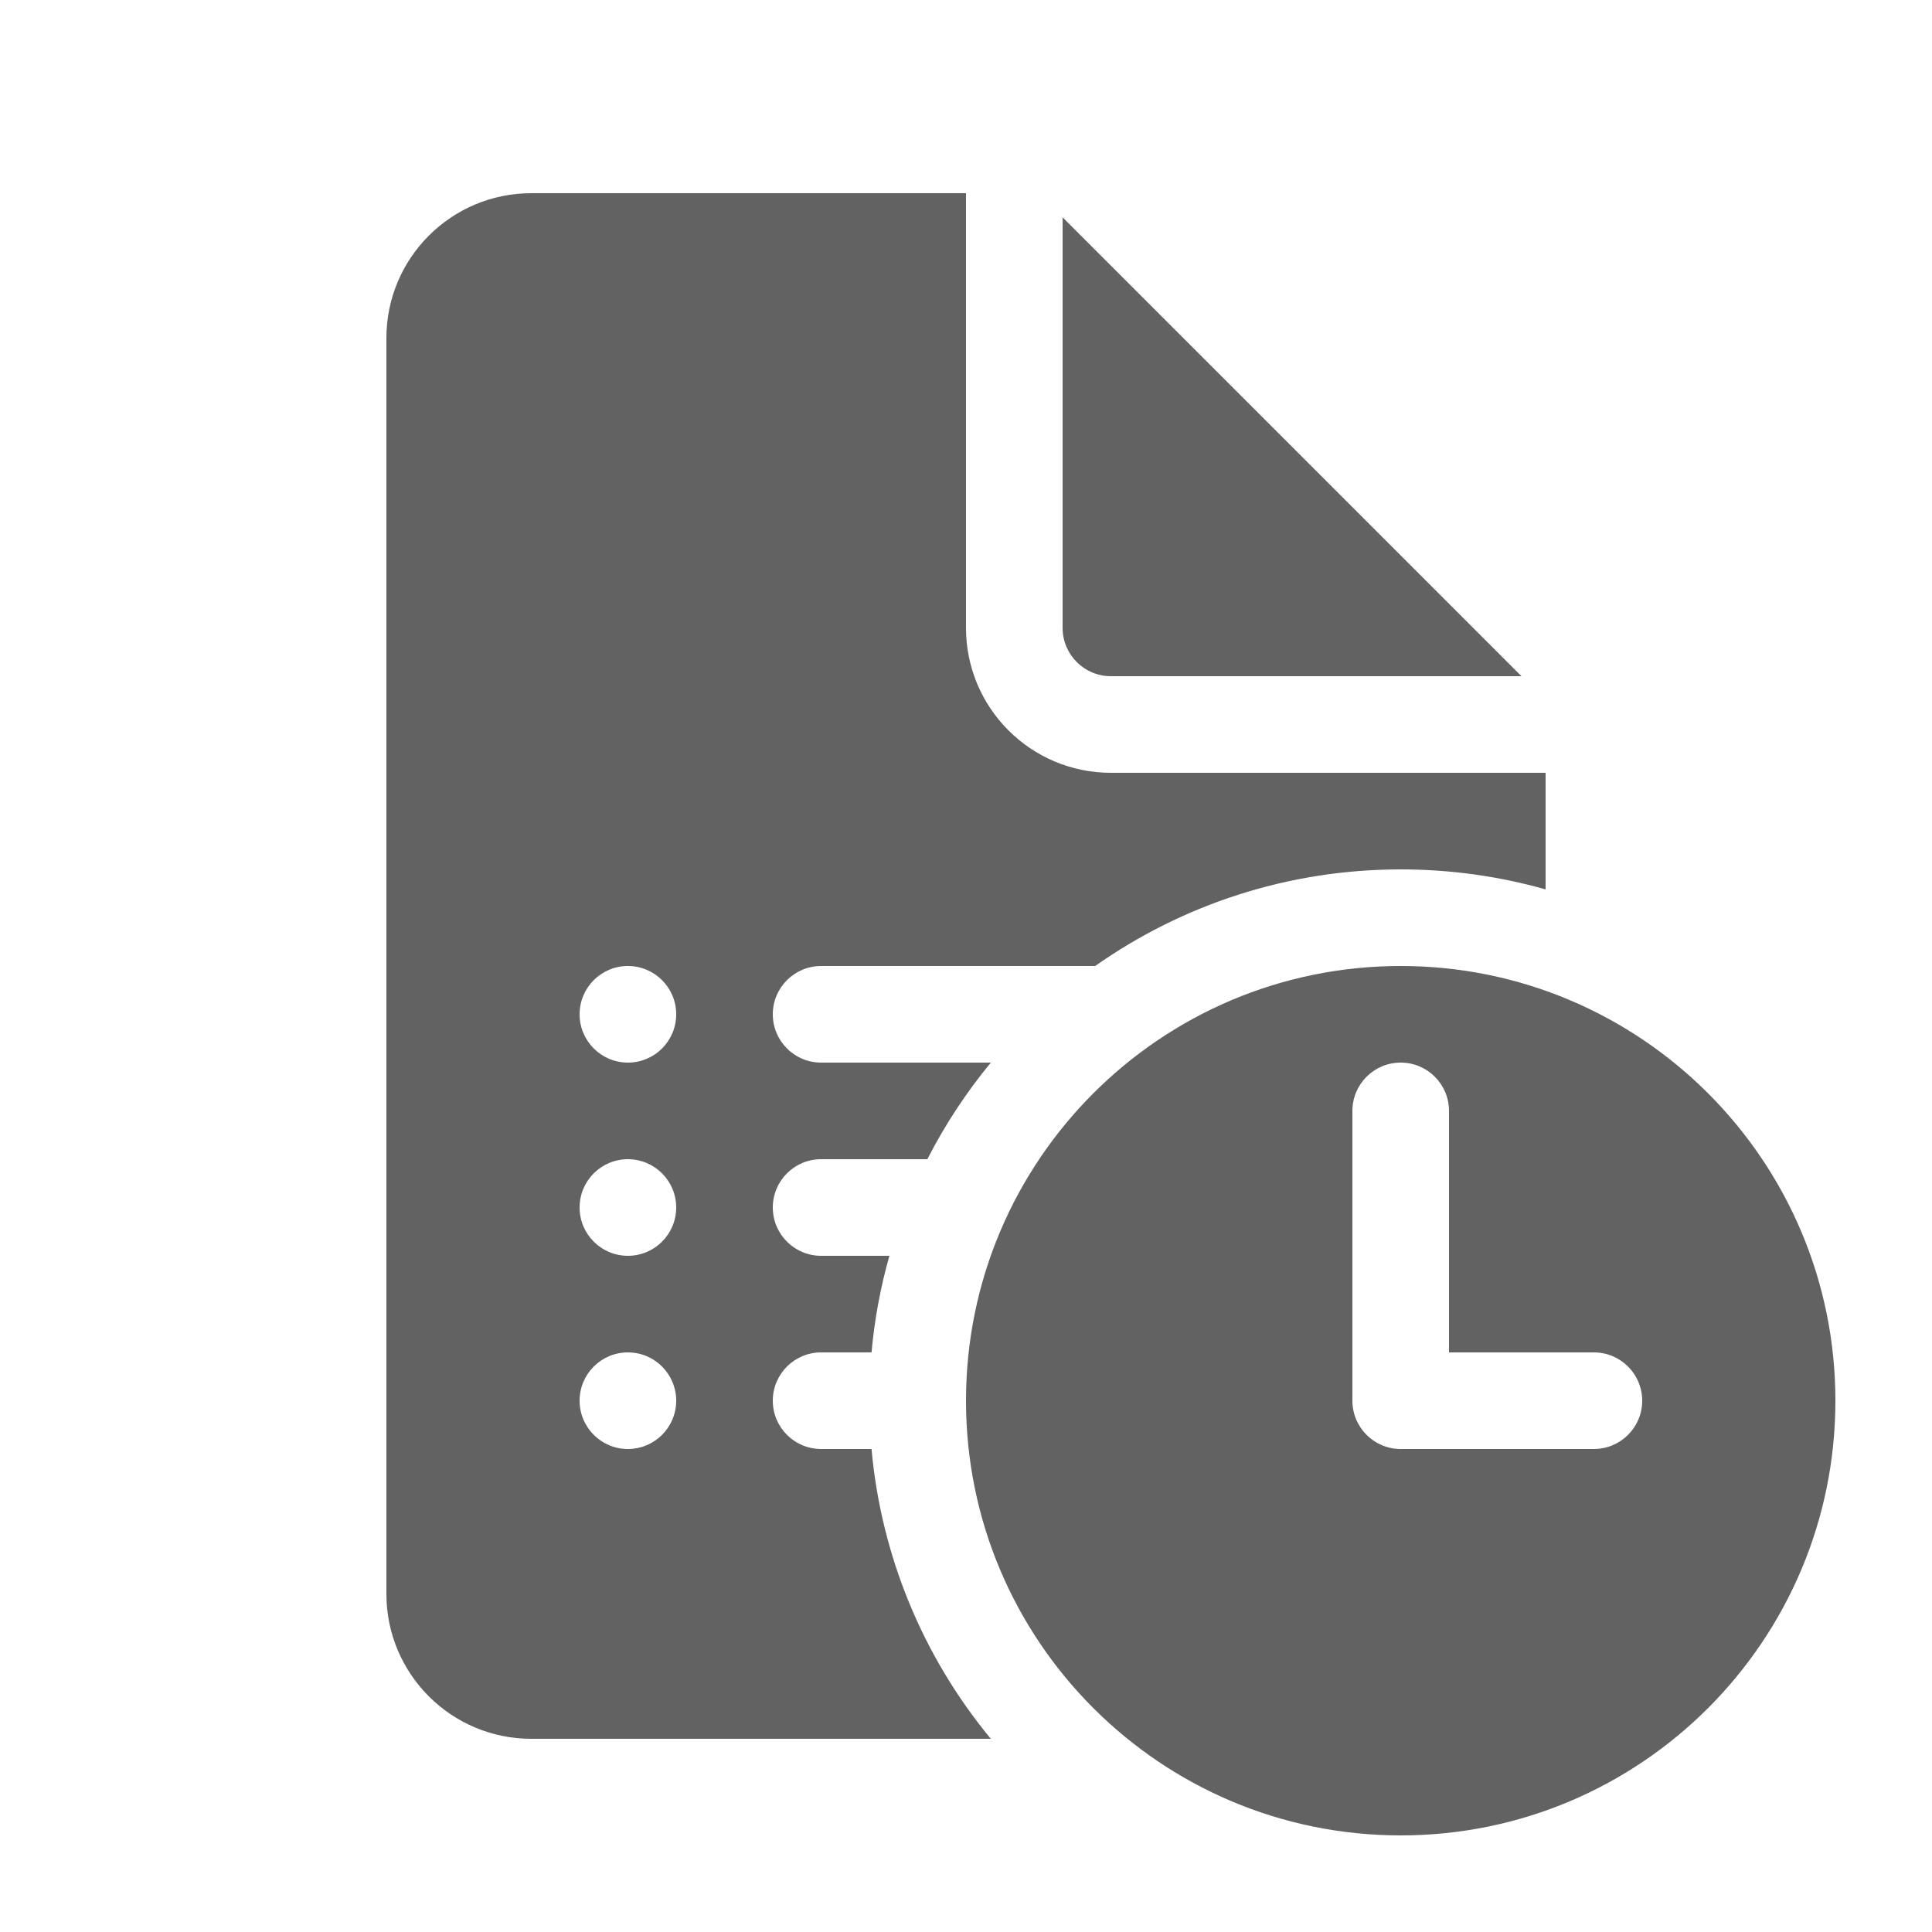
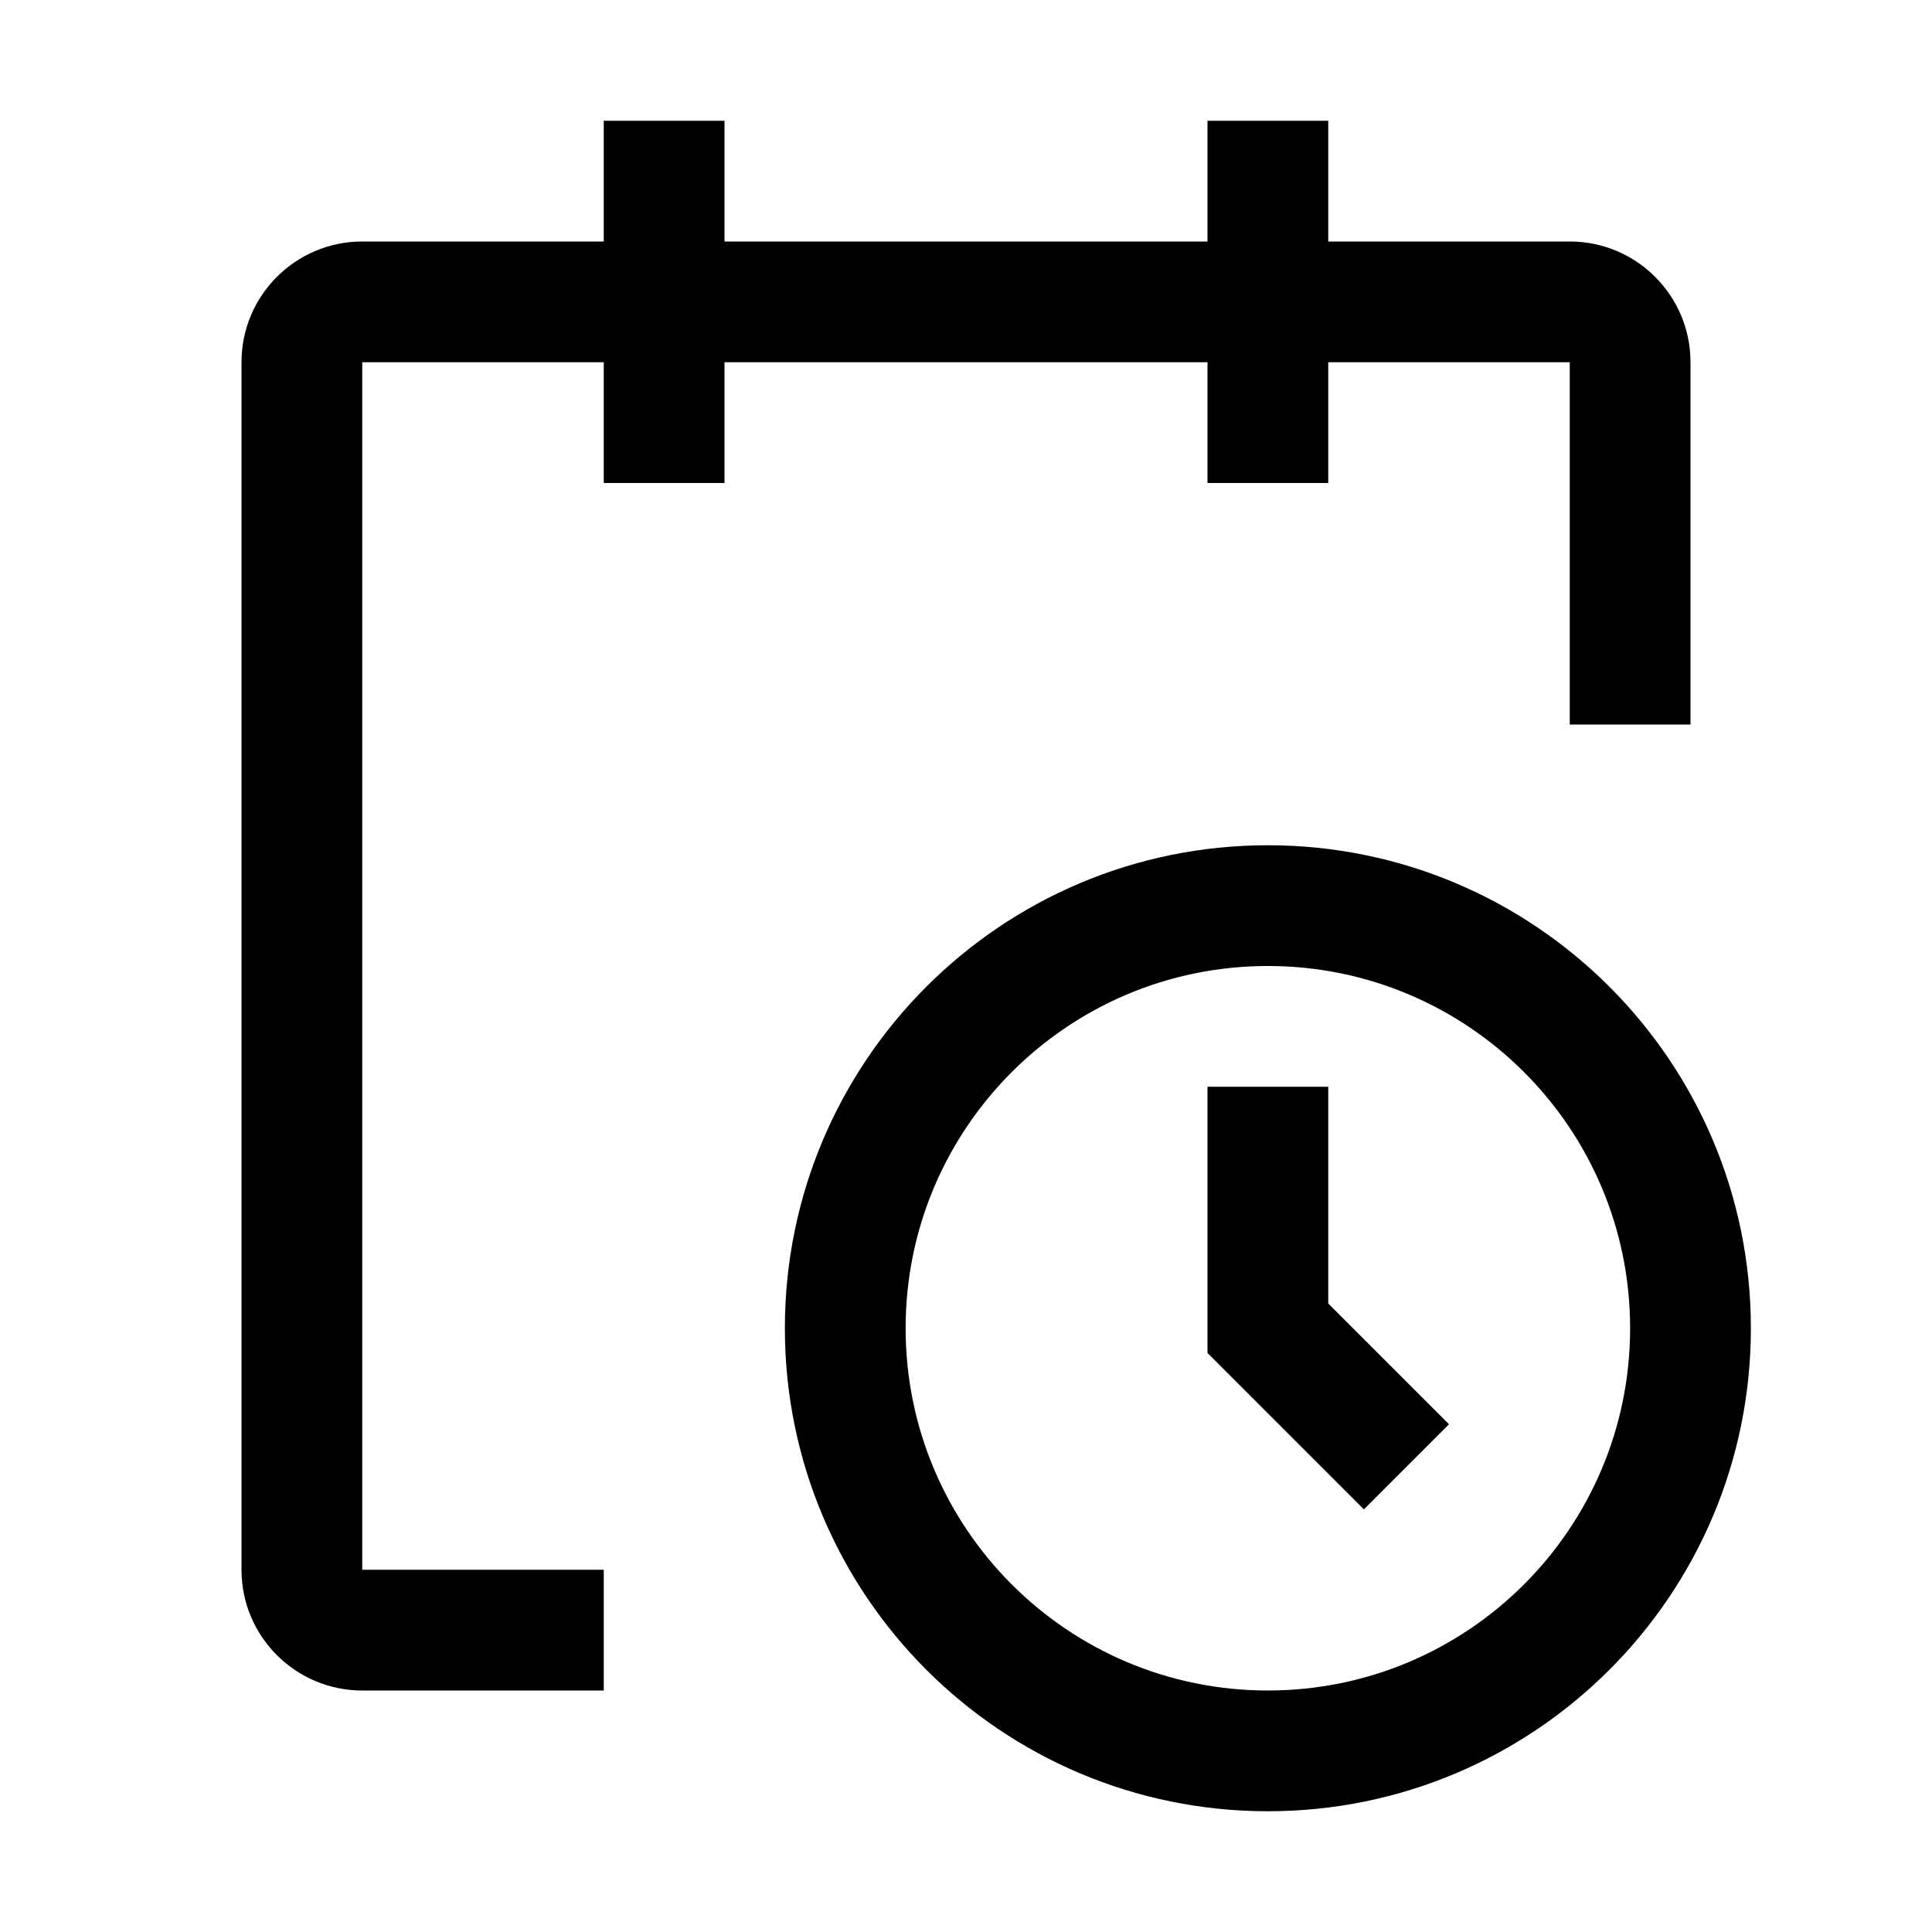
- <svg xmlns="http://www.w3.org/2000/svg" aria-hidden="true" focusable="false" width="1em" height="1em" style="-ms-transform: rotate(360deg); -webkit-transform: rotate(360deg); transform: rotate(360deg);" preserveAspectRatio="xMidYMid meet" viewBox="0 0 20 20">
-   <g fill="none">
-     <path d="M10 6.5V2H5.5A1.5 1.5 0 0 0 4 3.5v13A1.5 1.5 0 0 0 5.5 18h4.757a5.475 5.475 0 0 1-1.235-3H8.5a.5.5 0 0 1 0-1h.522a5.48 5.48 0 0 1 .185-1H8.5a.5.5 0 0 1 0-1h1.1c.183-.358.404-.693.657-1H8.5a.5.5 0 0 1 0-1h2.837c.895-.63 1.986-1 3.163-1c.52 0 1.023.072 1.5.207V8h-4.5A1.5 1.5 0 0 1 10 6.5zm-4 4a.5.5 0 1 1 1 0a.5.5 0 0 1-1 0zm0 2a.5.5 0 1 1 1 0a.5.5 0 0 1-1 0zm.5 1.5a.5.5 0 1 1 0 1a.5.5 0 0 1 0-1zM11 6.5V2.25L15.75 7H11.5a.5.5 0 0 1-.5-.5zm8 8a4.5 4.5 0 1 1-9 0a4.5 4.5 0 0 1 9 0zm-4-3a.5.5 0 0 0-1 0v3a.5.5 0 0 0 .5.5h2a.5.5 0 0 0 0-1H15v-2.5z" fill="#626262" />
-   </g>
+ <svg xmlns="http://www.w3.org/2000/svg" aria-hidden="true" role="img" width="1em" height="1em" preserveAspectRatio="xMidYMid meet" viewBox="0 0 32 32">
+   <path d="M21 30a8 8 0 1 1 8-8a8 8 0 0 1-8 8zm0-14a6 6 0 1 0 6 6a6 6 0 0 0-6-6z" fill="currentColor" />
+   <path d="M22.59 25L20 22.41V18h2v3.59l2 2L22.59 25z" fill="currentColor" />
+   <path d="M28 6a2 2 0 0 0-2-2h-4V2h-2v2h-8V2h-2v2H6a2 2 0 0 0-2 2v20a2 2 0 0 0 2 2h4v-2H6V6h4v2h2V6h8v2h2V6h4v6h2z" fill="currentColor" />
</svg>
